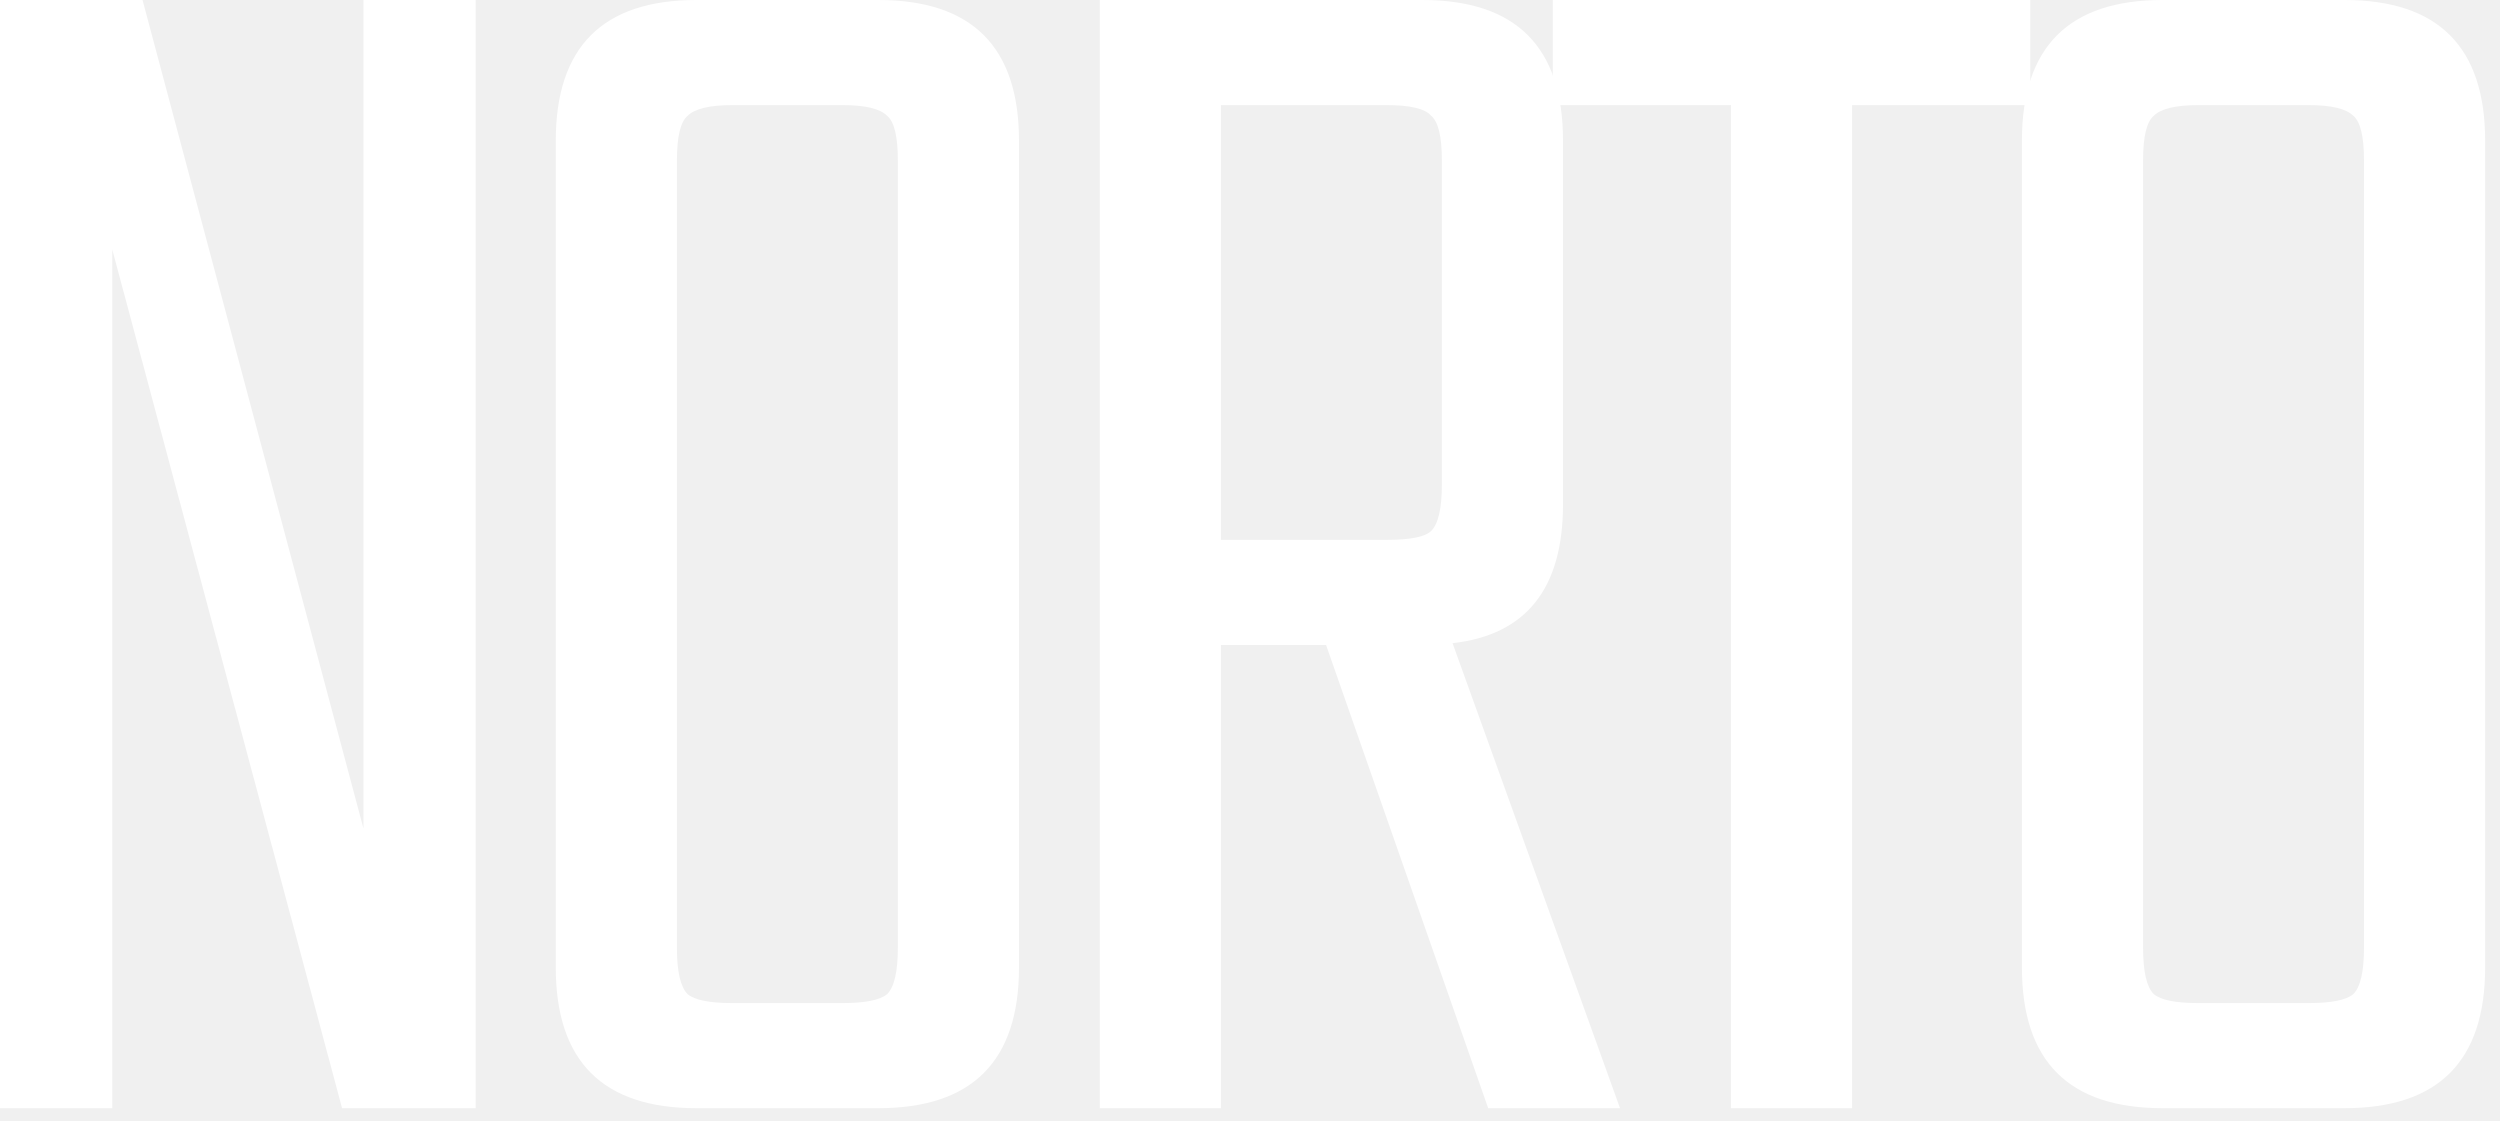
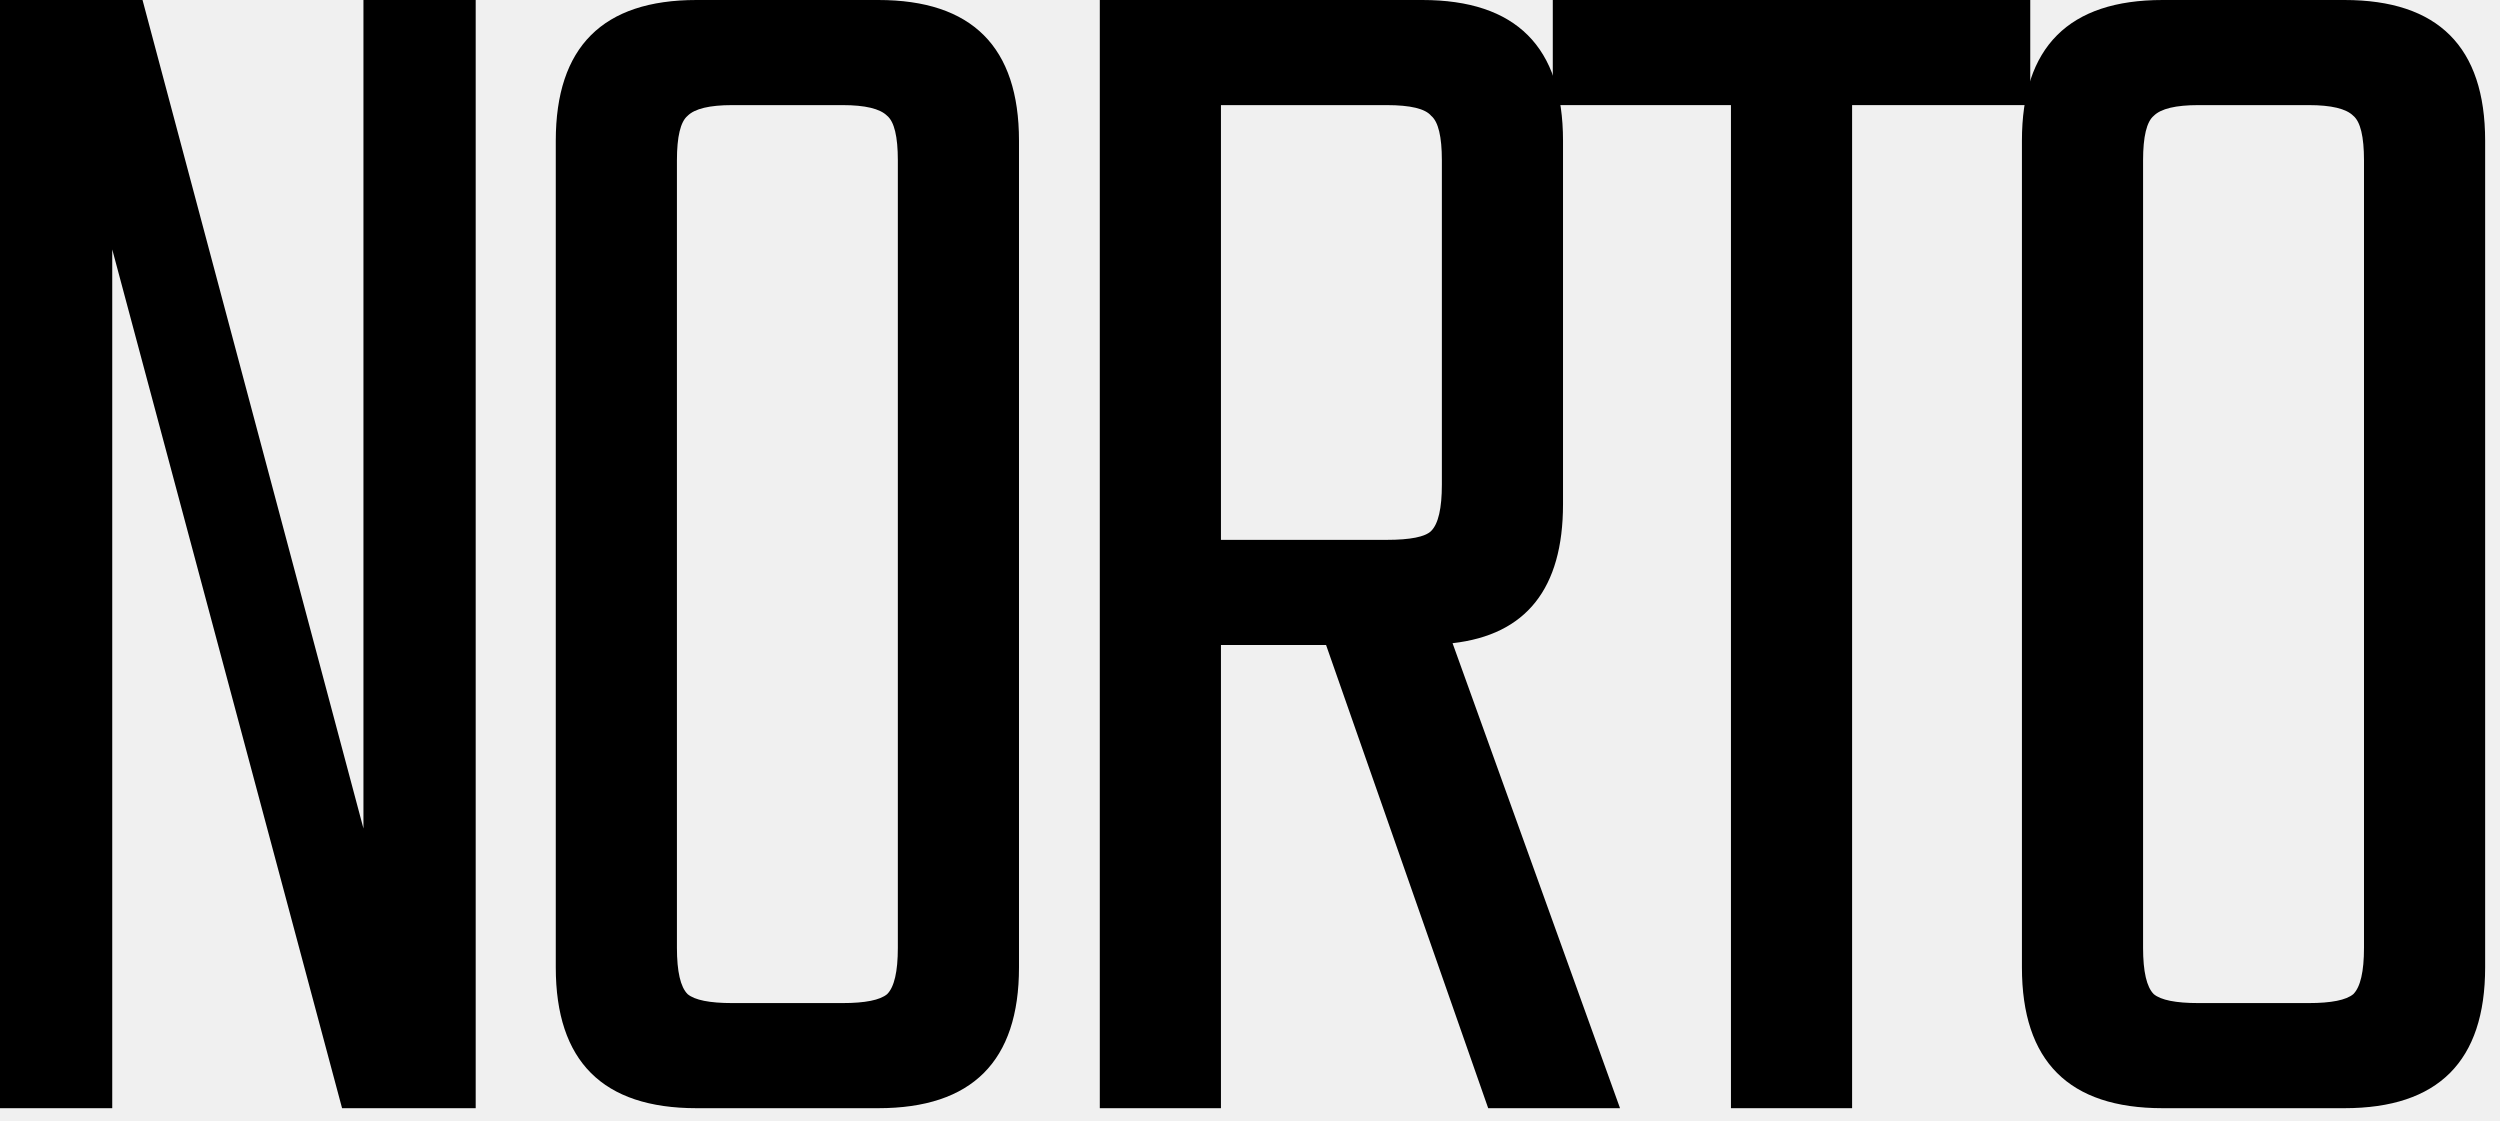
<svg xmlns="http://www.w3.org/2000/svg" width="87" height="39" viewBox="0 0 87 39" fill="none">
  <g id="Norto">
-     <path d="M12.648 0H16.554V38.565H11.904L3.906 8.68V38.565H0V0H4.96L12.648 28.831V0Z" fill="white" />
-     <path d="M24.239 0H30.563C33.828 0 35.461 1.633 35.461 4.898V33.666C35.461 36.932 33.828 38.565 30.563 38.565H24.239C20.974 38.565 19.341 36.932 19.341 33.666V4.898C19.341 1.633 20.974 0 24.239 0ZM31.245 32.984V5.58C31.245 4.754 31.121 4.237 30.873 4.03C30.625 3.782 30.108 3.658 29.323 3.658H25.479C24.694 3.658 24.177 3.782 23.929 4.03C23.681 4.237 23.557 4.754 23.557 5.58V32.984C23.557 33.811 23.681 34.349 23.929 34.596C24.177 34.803 24.694 34.907 25.479 34.907H29.323C30.108 34.907 30.625 34.803 30.873 34.596C31.121 34.349 31.245 33.811 31.245 32.984Z" fill="white" />
-     <path d="M42.489 22.445V38.565H38.273V0H49.495C52.76 0 54.393 1.633 54.393 4.898V17.547C54.393 20.481 53.112 22.093 50.549 22.383L56.377 38.565H51.789L46.147 22.445H42.489ZM42.489 3.658V18.787H48.255C49.082 18.787 49.598 18.683 49.805 18.477C50.053 18.229 50.177 17.691 50.177 16.864V5.58C50.177 4.754 50.053 4.237 49.805 4.03C49.598 3.782 49.082 3.658 48.255 3.658H42.489Z" fill="white" />
-     <path d="M70.653 0V3.658H64.453V38.565H60.237V3.658H54.037V0H70.653Z" fill="white" />
-     <path d="M75.261 0H81.585C84.85 0 86.483 1.633 86.483 4.898V33.666C86.483 36.932 84.85 38.565 81.585 38.565H75.261C71.995 38.565 70.363 36.932 70.363 33.666V4.898C70.363 1.633 71.995 0 75.261 0ZM82.267 32.984V5.58C82.267 4.754 82.143 4.237 81.895 4.03C81.647 3.782 81.13 3.658 80.345 3.658H76.501C75.715 3.658 75.199 3.782 74.951 4.03C74.703 4.237 74.579 4.754 74.579 5.58V32.984C74.579 33.811 74.703 34.349 74.951 34.596C75.199 34.803 75.715 34.907 76.501 34.907H80.345C81.13 34.907 81.647 34.803 81.895 34.596C82.143 34.349 82.267 33.811 82.267 32.984Z" fill="white" />
+     <path d="M12.648 0H16.554V38.565H11.904L3.906 8.68V38.565H0V0H4.96L12.648 28.831V0Z" fill="currentColor" />
+     <path d="M24.239 0H30.563C33.828 0 35.461 1.633 35.461 4.898V33.666C35.461 36.932 33.828 38.565 30.563 38.565H24.239C20.974 38.565 19.341 36.932 19.341 33.666V4.898C19.341 1.633 20.974 0 24.239 0ZM31.245 32.984V5.58C31.245 4.754 31.121 4.237 30.873 4.03C30.625 3.782 30.108 3.658 29.323 3.658H25.479C24.694 3.658 24.177 3.782 23.929 4.03C23.681 4.237 23.557 4.754 23.557 5.58V32.984C23.557 33.811 23.681 34.349 23.929 34.596C24.177 34.803 24.694 34.907 25.479 34.907H29.323C30.108 34.907 30.625 34.803 30.873 34.596C31.121 34.349 31.245 33.811 31.245 32.984Z" fill="currentColor" />
+     <path d="M42.489 22.445V38.565H38.273V0H49.495C52.76 0 54.393 1.633 54.393 4.898V17.547C54.393 20.481 53.112 22.093 50.549 22.383L56.377 38.565H51.789L46.147 22.445H42.489ZM42.489 3.658V18.787H48.255C49.082 18.787 49.598 18.683 49.805 18.477C50.053 18.229 50.177 17.691 50.177 16.864V5.58C50.177 4.754 50.053 4.237 49.805 4.03C49.598 3.782 49.082 3.658 48.255 3.658H42.489Z" fill="currentColor" />
+     <path d="M70.653 0V3.658H64.453V38.565H60.237V3.658H54.037V0H70.653Z" fill="currentColor" />
+     <path d="M75.261 0H81.585C84.85 0 86.483 1.633 86.483 4.898V33.666C86.483 36.932 84.85 38.565 81.585 38.565H75.261C71.995 38.565 70.363 36.932 70.363 33.666V4.898C70.363 1.633 71.995 0 75.261 0ZM82.267 32.984V5.58C82.267 4.754 82.143 4.237 81.895 4.03C81.647 3.782 81.13 3.658 80.345 3.658H76.501C75.715 3.658 75.199 3.782 74.951 4.03C74.703 4.237 74.579 4.754 74.579 5.58V32.984C74.579 33.811 74.703 34.349 74.951 34.596C75.199 34.803 75.715 34.907 76.501 34.907H80.345C81.13 34.907 81.647 34.803 81.895 34.596C82.143 34.349 82.267 33.811 82.267 32.984Z" fill="currentColor" />
  </g>
</svg>
